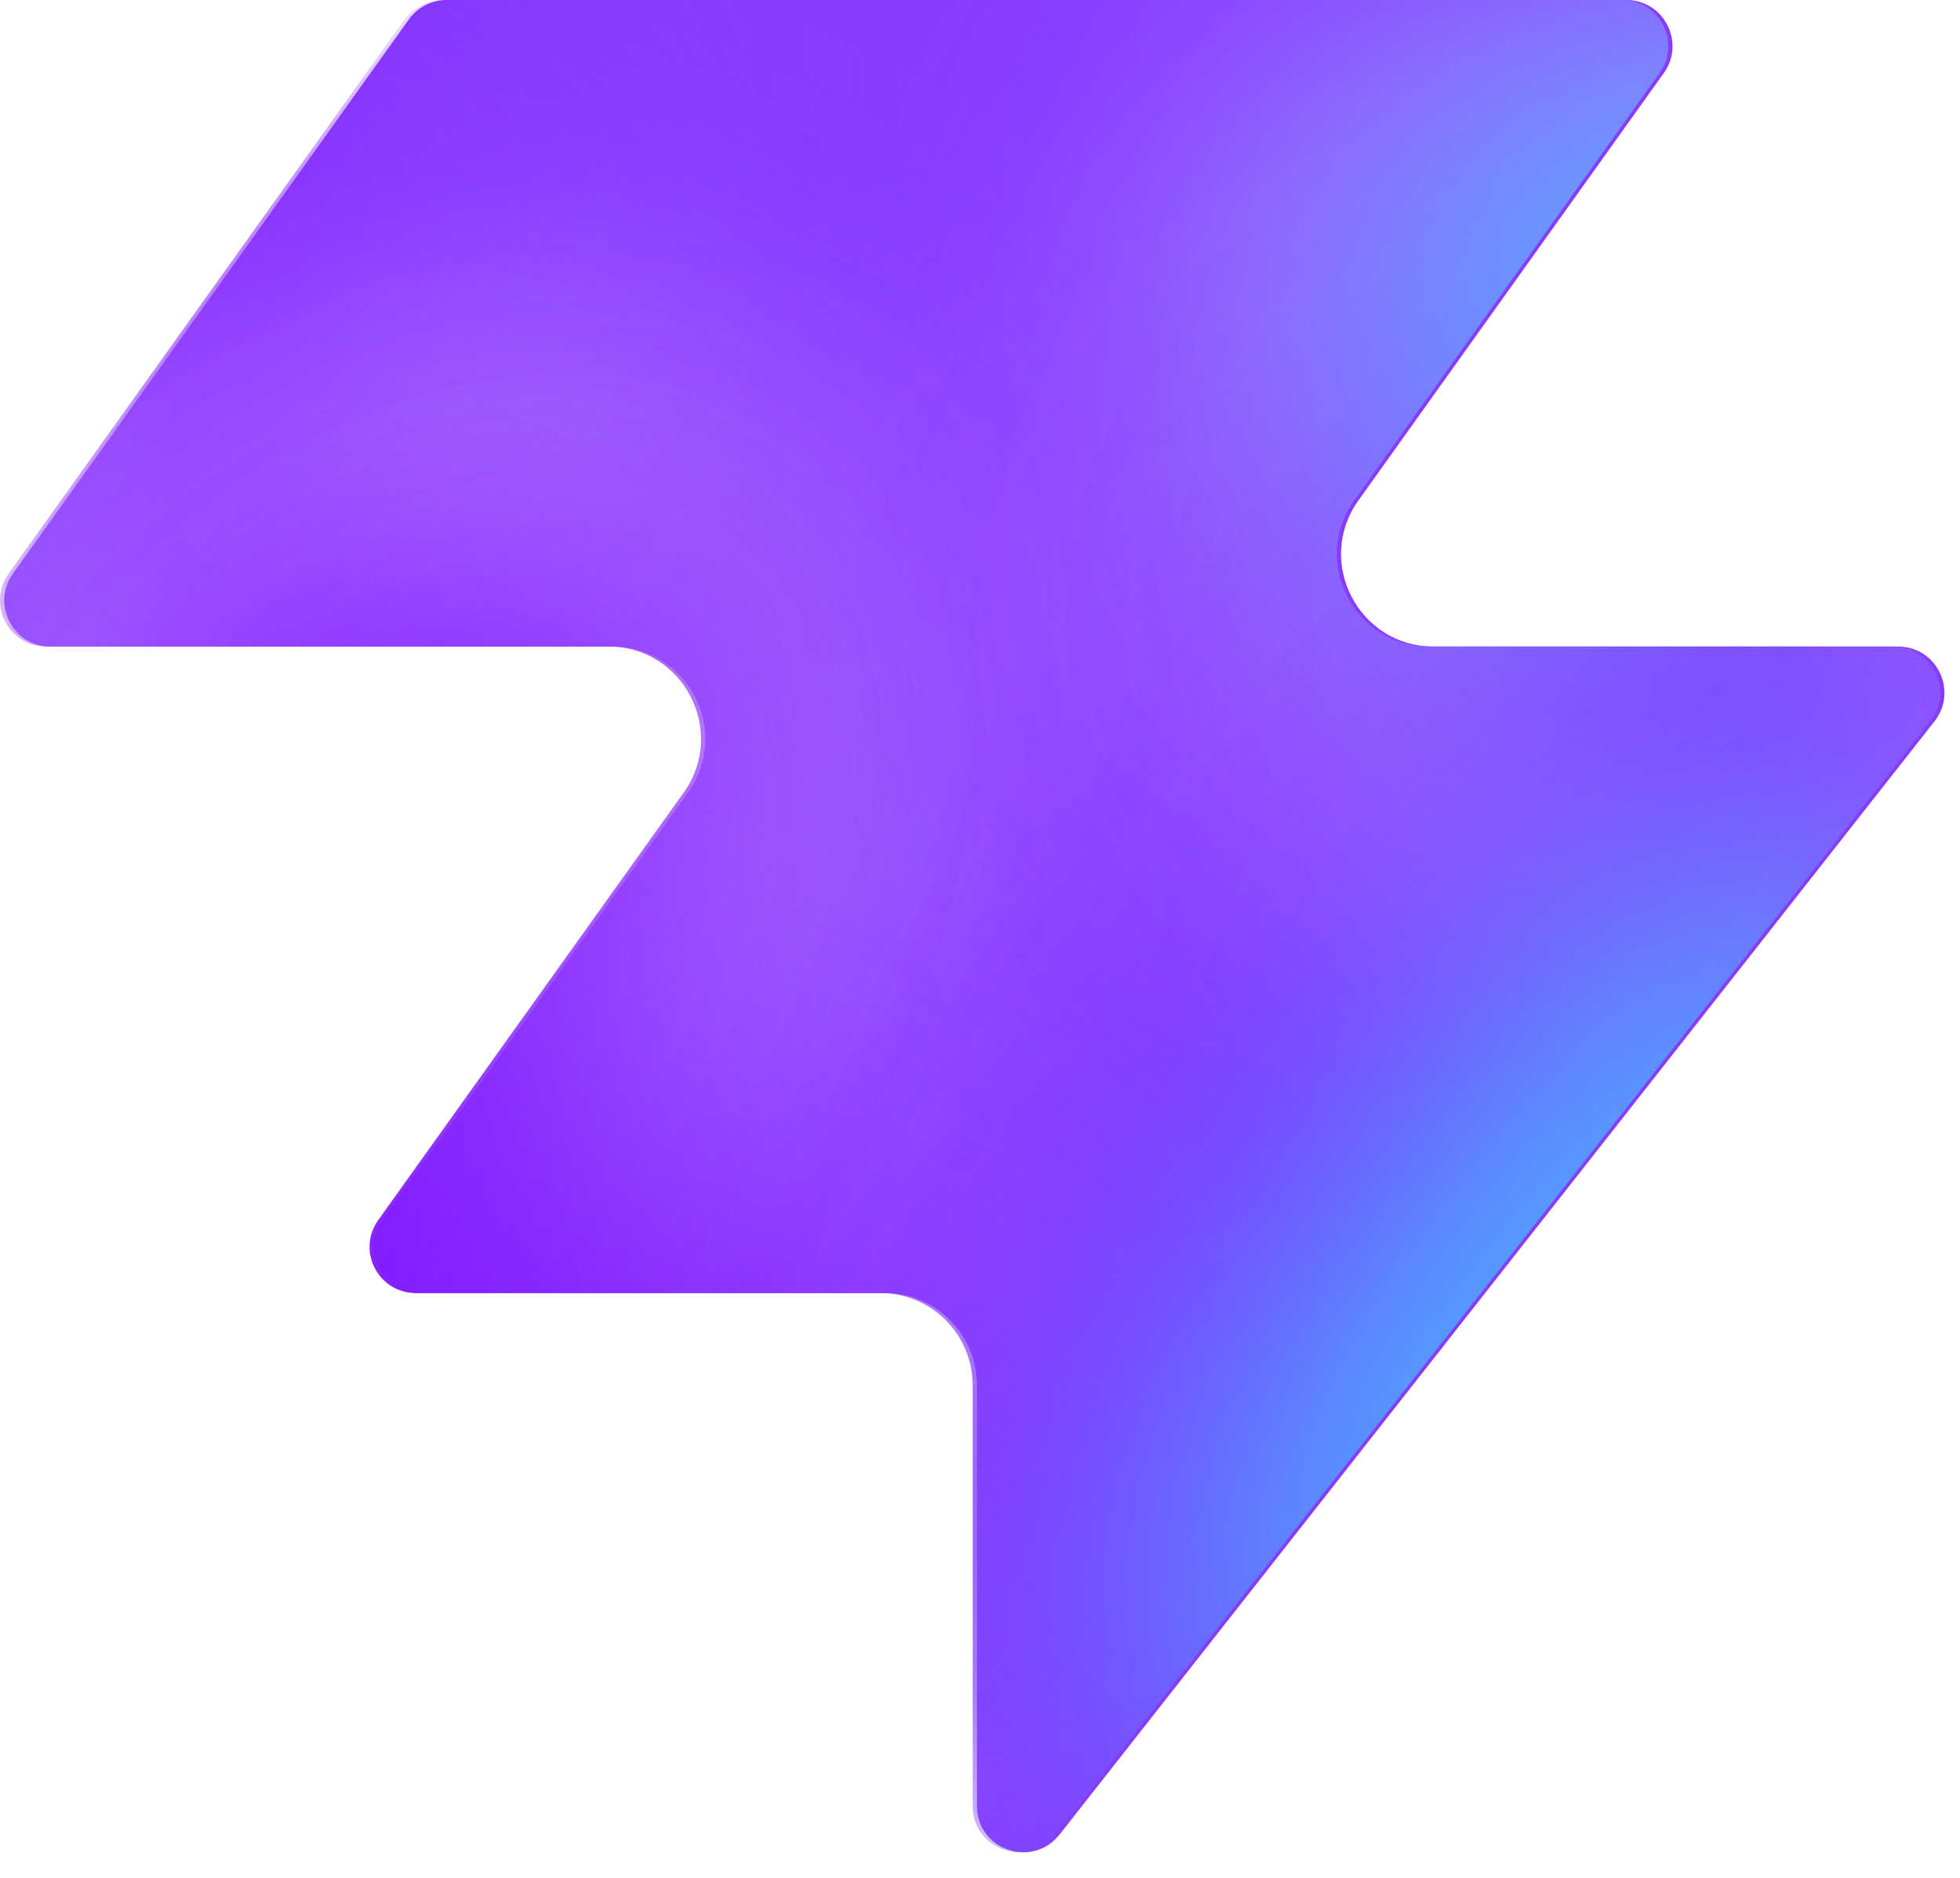
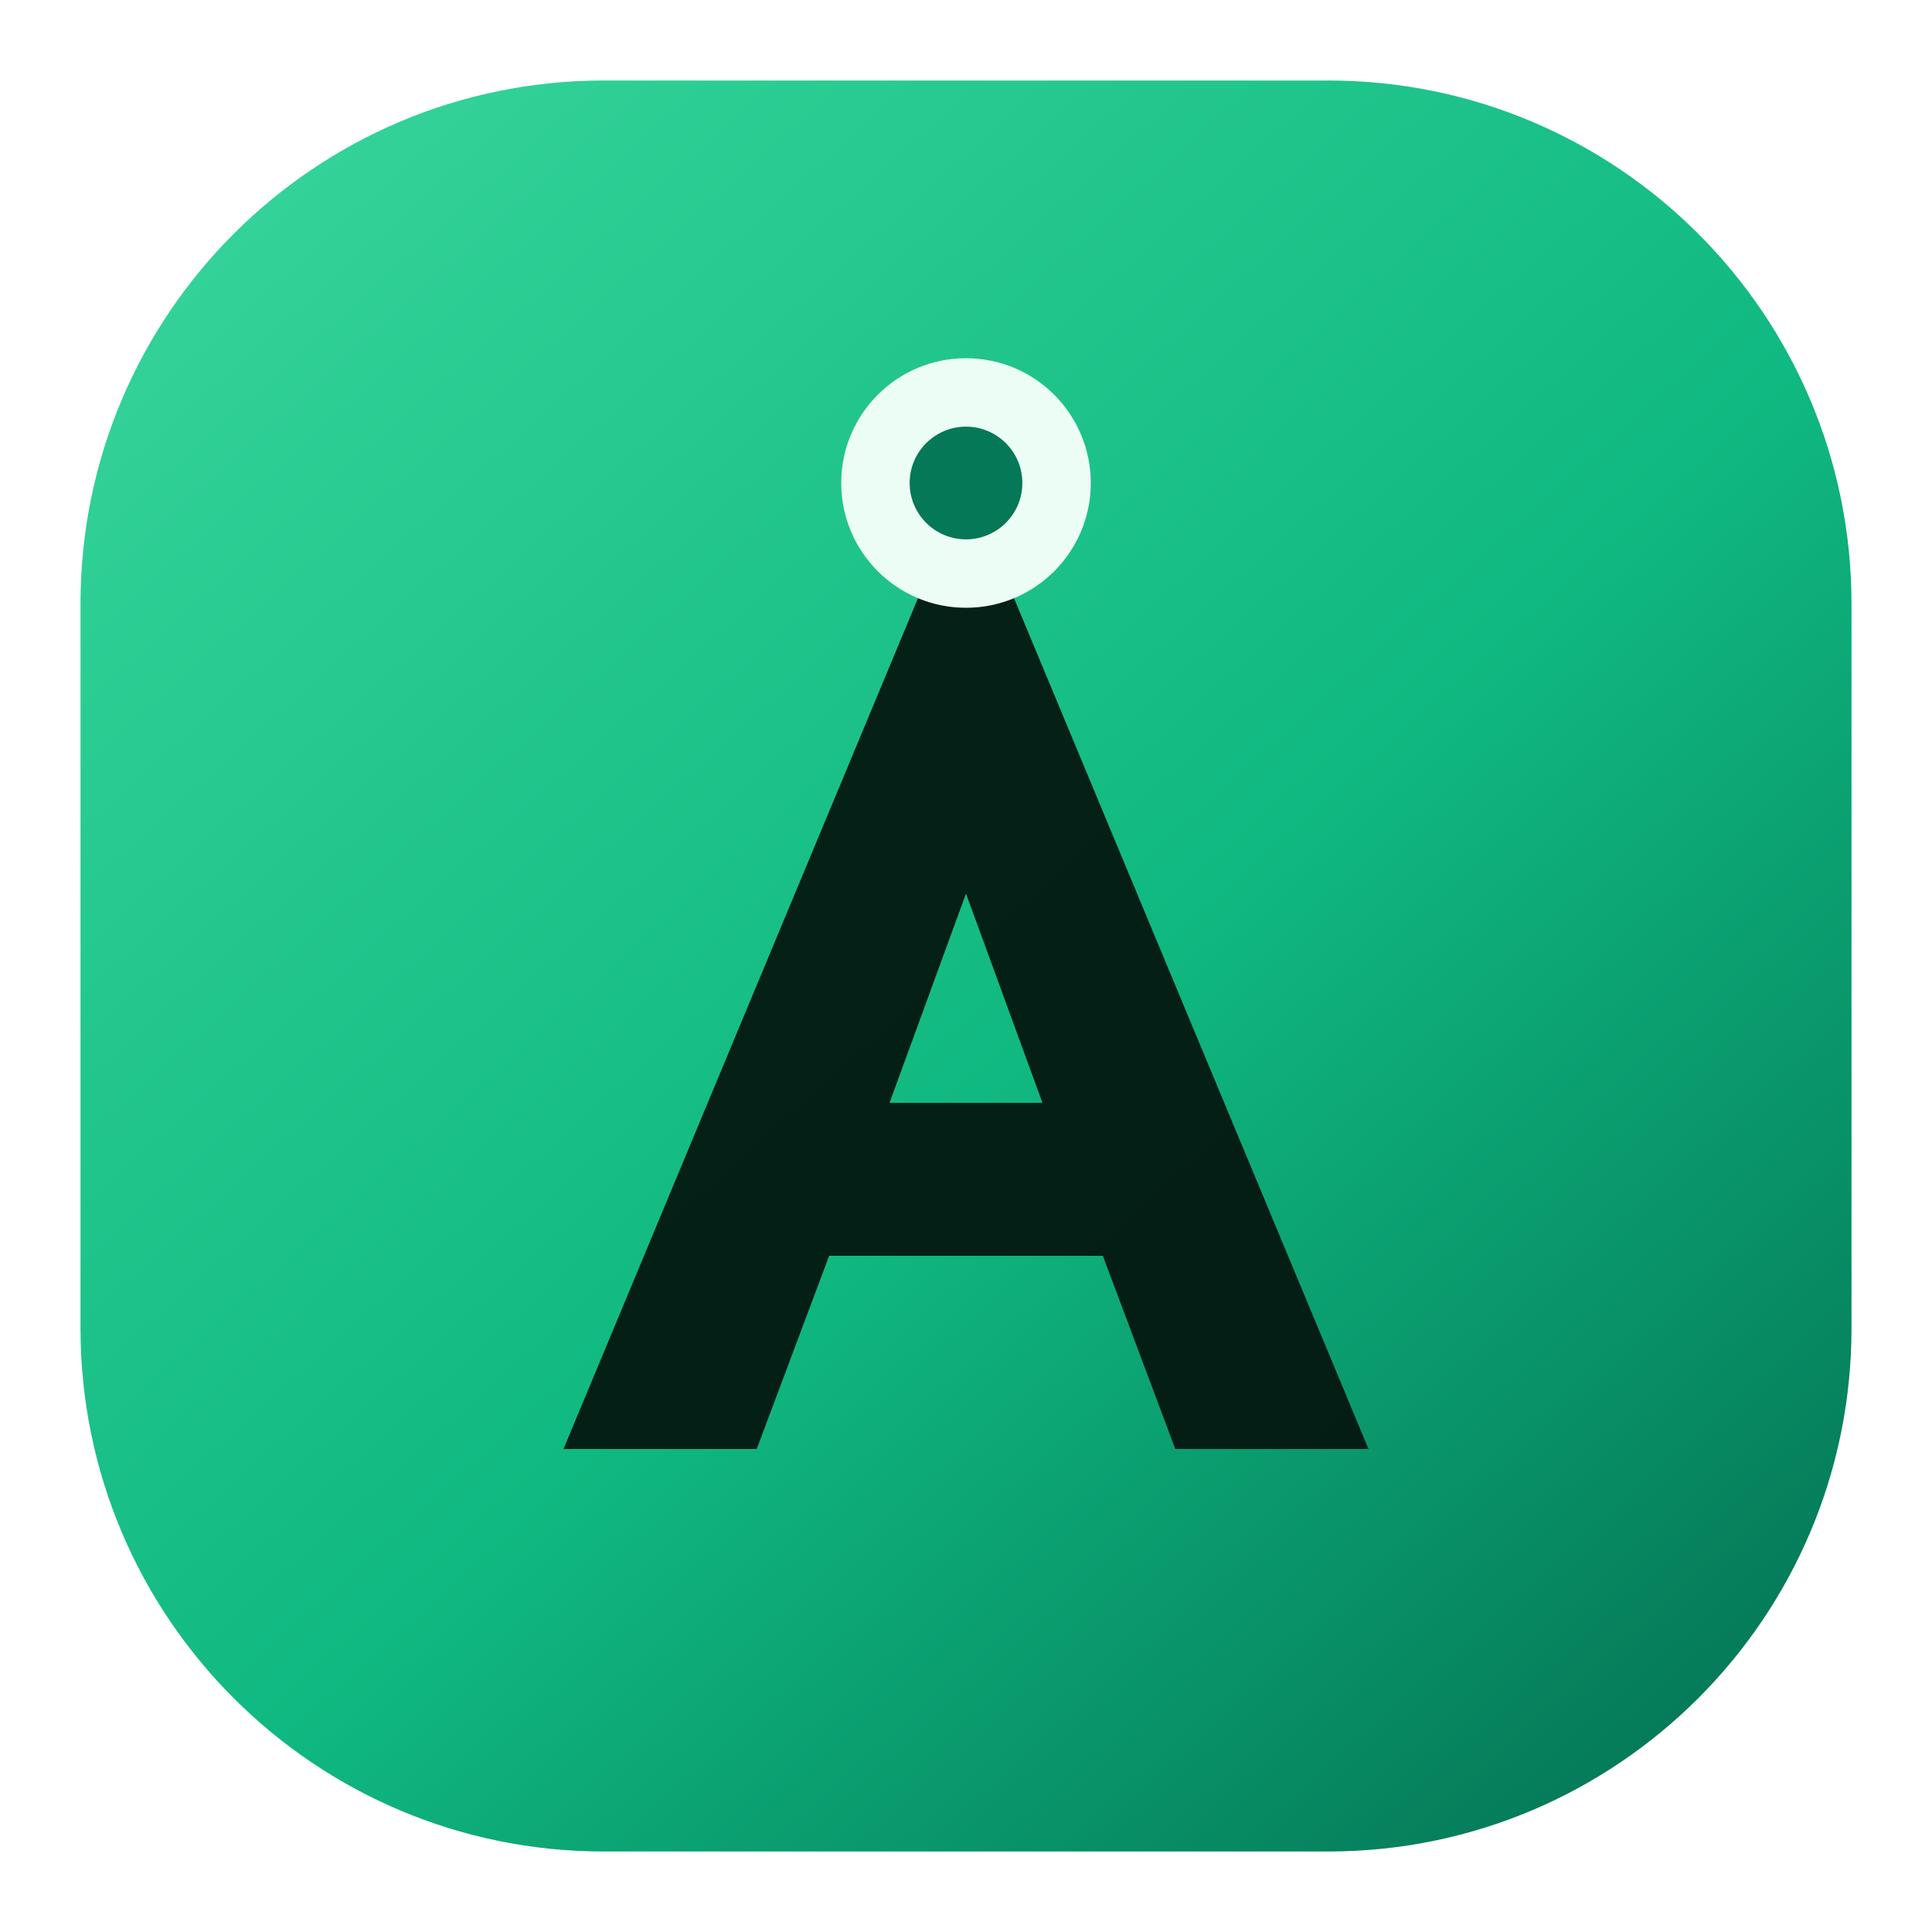
- <svg xmlns="http://www.w3.org/2000/svg" width="48" height="46" fill="none" viewBox="0 0 48 46">
-   <path fill="#863bff" d="M25.946 44.938c-.664.845-2.021.375-2.021-.698V33.937a2.26 2.26 0 0 0-2.262-2.262H10.287c-.92 0-1.456-1.04-.92-1.788l7.48-10.471c1.07-1.497 0-3.578-1.842-3.578H1.237c-.92 0-1.456-1.04-.92-1.788L10.013.474c.214-.297.556-.474.92-.474h28.894c.92 0 1.456 1.04.92 1.788l-7.48 10.471c-1.07 1.498 0 3.579 1.842 3.579h11.377c.943 0 1.473 1.088.89 1.83L25.947 44.94z" style="fill:#863bff;fill:color(display-p3 .525 .23 1);fill-opacity:1" />
-   <mask id="a" width="48" height="46" x="0" y="0" maskUnits="userSpaceOnUse" style="mask-type:alpha">
-     <path fill="#000" d="M25.842 44.938c-.664.844-2.021.375-2.021-.698V33.937a2.26 2.26 0 0 0-2.262-2.262H10.183c-.92 0-1.456-1.04-.92-1.788l7.48-10.471c1.07-1.498 0-3.579-1.842-3.579H1.133c-.92 0-1.456-1.04-.92-1.787L9.91.473c.214-.297.556-.474.92-.474h28.894c.92 0 1.456 1.04.92 1.788l-7.48 10.471c-1.07 1.498 0 3.578 1.842 3.578h11.377c.943 0 1.473 1.088.89 1.832L25.843 44.94z" style="fill:#000;fill-opacity:1" />
-   </mask>
-   <g mask="url(#a)">
-     <g filter="url(#b)">
-       <ellipse cx="5.508" cy="14.704" fill="#ede6ff" rx="5.508" ry="14.704" style="fill:#ede6ff;fill:color(display-p3 .927 .903 1);fill-opacity:1" transform="matrix(.00324 1 1 -.00324 -4.47 31.516)" />
-     </g>
-     <g filter="url(#c)">
-       <ellipse cx="10.399" cy="29.851" fill="#ede6ff" rx="10.399" ry="29.851" style="fill:#ede6ff;fill:color(display-p3 .927 .903 1);fill-opacity:1" transform="matrix(.00324 1 1 -.00324 -39.328 7.883)" />
-     </g>
-     <g filter="url(#d)">
-       <ellipse cx="5.508" cy="30.487" fill="#7e14ff" rx="5.508" ry="30.487" style="fill:#7e14ff;fill:color(display-p3 .492 .077 1);fill-opacity:1" transform="rotate(89.814 -25.913 -14.639)scale(1 -1)" />
-     </g>
-     <g filter="url(#e)">
-       <ellipse cx="5.508" cy="30.599" fill="#7e14ff" rx="5.508" ry="30.599" style="fill:#7e14ff;fill:color(display-p3 .492 .077 1);fill-opacity:1" transform="rotate(89.814 -32.644 -3.334)scale(1 -1)" />
-     </g>
-     <g filter="url(#f)">
-       <ellipse cx="5.508" cy="30.599" fill="#7e14ff" rx="5.508" ry="30.599" style="fill:#7e14ff;fill:color(display-p3 .492 .077 1);fill-opacity:1" transform="matrix(.00324 1 1 -.00324 -34.34 30.47)" />
-     </g>
-     <g filter="url(#g)">
-       <ellipse cx="14.072" cy="22.078" fill="#ede6ff" rx="14.072" ry="22.078" style="fill:#ede6ff;fill:color(display-p3 .927 .903 1);fill-opacity:1" transform="rotate(93.35 24.506 48.493)scale(-1 1)" />
-     </g>
-     <g filter="url(#h)">
-       <ellipse cx="3.47" cy="21.501" fill="#7e14ff" rx="3.47" ry="21.501" style="fill:#7e14ff;fill:color(display-p3 .492 .077 1);fill-opacity:1" transform="rotate(89.009 28.708 47.59)scale(-1 1)" />
-     </g>
-     <g filter="url(#i)">
-       <ellipse cx="3.47" cy="21.501" fill="#7e14ff" rx="3.47" ry="21.501" style="fill:#7e14ff;fill:color(display-p3 .492 .077 1);fill-opacity:1" transform="rotate(89.009 28.708 47.59)scale(-1 1)" />
-     </g>
-     <g filter="url(#j)">
-       <ellipse cx=".387" cy="8.972" fill="#7e14ff" rx="4.407" ry="29.108" style="fill:#7e14ff;fill:color(display-p3 .492 .077 1);fill-opacity:1" transform="rotate(39.51 .387 8.972)" />
-     </g>
-     <g filter="url(#k)">
-       <ellipse cx="47.523" cy="-6.092" fill="#7e14ff" rx="4.407" ry="29.108" style="fill:#7e14ff;fill:color(display-p3 .492 .077 1);fill-opacity:1" transform="rotate(37.892 47.523 -6.092)" />
-     </g>
-     <g filter="url(#l)">
-       <ellipse cx="41.412" cy="6.333" fill="#47bfff" rx="5.971" ry="9.665" style="fill:#47bfff;fill:color(display-p3 .28 .748 1);fill-opacity:1" transform="rotate(37.892 41.412 6.333)" />
-     </g>
-     <g filter="url(#m)">
-       <ellipse cx="-1.879" cy="38.332" fill="#7e14ff" rx="4.407" ry="29.108" style="fill:#7e14ff;fill:color(display-p3 .492 .077 1);fill-opacity:1" transform="rotate(37.892 -1.88 38.332)" />
-     </g>
-     <g filter="url(#n)">
-       <ellipse cx="-1.879" cy="38.332" fill="#7e14ff" rx="4.407" ry="29.108" style="fill:#7e14ff;fill:color(display-p3 .492 .077 1);fill-opacity:1" transform="rotate(37.892 -1.88 38.332)" />
-     </g>
-     <g filter="url(#o)">
-       <ellipse cx="35.651" cy="29.907" fill="#7e14ff" rx="4.407" ry="29.108" style="fill:#7e14ff;fill:color(display-p3 .492 .077 1);fill-opacity:1" transform="rotate(37.892 35.651 29.907)" />
-     </g>
-     <g filter="url(#p)">
-       <ellipse cx="38.418" cy="32.4" fill="#47bfff" rx="5.971" ry="15.297" style="fill:#47bfff;fill:color(display-p3 .28 .748 1);fill-opacity:1" transform="rotate(37.892 38.418 32.4)" />
-     </g>
-   </g>
+ <svg xmlns="http://www.w3.org/2000/svg" width="48" height="48" viewBox="0 0 48 48" fill="none">
  <defs>
-     <filter id="b" width="60.045" height="41.654" x="-19.77" y="16.149" color-interpolation-filters="sRGB" filterUnits="userSpaceOnUse">
-       <feFlood flood-opacity="0" result="BackgroundImageFix" />
-       <feBlend in="SourceGraphic" in2="BackgroundImageFix" result="shape" />
-       <feGaussianBlur result="effect1_foregroundBlur_2002_17158" stdDeviation="7.659" />
-     </filter>
-     <filter id="c" width="90.34" height="51.437" x="-54.613" y="-7.533" color-interpolation-filters="sRGB" filterUnits="userSpaceOnUse">
-       <feFlood flood-opacity="0" result="BackgroundImageFix" />
-       <feBlend in="SourceGraphic" in2="BackgroundImageFix" result="shape" />
-       <feGaussianBlur result="effect1_foregroundBlur_2002_17158" stdDeviation="7.659" />
-     </filter>
-     <filter id="d" width="79.355" height="29.4" x="-49.64" y="2.03" color-interpolation-filters="sRGB" filterUnits="userSpaceOnUse">
-       <feFlood flood-opacity="0" result="BackgroundImageFix" />
-       <feBlend in="SourceGraphic" in2="BackgroundImageFix" result="shape" />
-       <feGaussianBlur result="effect1_foregroundBlur_2002_17158" stdDeviation="4.596" />
-     </filter>
-     <filter id="e" width="79.579" height="29.4" x="-45.045" y="20.029" color-interpolation-filters="sRGB" filterUnits="userSpaceOnUse">
-       <feFlood flood-opacity="0" result="BackgroundImageFix" />
-       <feBlend in="SourceGraphic" in2="BackgroundImageFix" result="shape" />
-       <feGaussianBlur result="effect1_foregroundBlur_2002_17158" stdDeviation="4.596" />
-     </filter>
-     <filter id="f" width="79.579" height="29.4" x="-43.513" y="21.178" color-interpolation-filters="sRGB" filterUnits="userSpaceOnUse">
-       <feFlood flood-opacity="0" result="BackgroundImageFix" />
-       <feBlend in="SourceGraphic" in2="BackgroundImageFix" result="shape" />
-       <feGaussianBlur result="effect1_foregroundBlur_2002_17158" stdDeviation="4.596" />
-     </filter>
-     <filter id="g" width="74.749" height="58.852" x="15.756" y="-17.901" color-interpolation-filters="sRGB" filterUnits="userSpaceOnUse">
-       <feFlood flood-opacity="0" result="BackgroundImageFix" />
-       <feBlend in="SourceGraphic" in2="BackgroundImageFix" result="shape" />
-       <feGaussianBlur result="effect1_foregroundBlur_2002_17158" stdDeviation="7.659" />
-     </filter>
-     <filter id="h" width="61.377" height="25.362" x="23.548" y="2.284" color-interpolation-filters="sRGB" filterUnits="userSpaceOnUse">
-       <feFlood flood-opacity="0" result="BackgroundImageFix" />
-       <feBlend in="SourceGraphic" in2="BackgroundImageFix" result="shape" />
-       <feGaussianBlur result="effect1_foregroundBlur_2002_17158" stdDeviation="4.596" />
-     </filter>
-     <filter id="i" width="61.377" height="25.362" x="23.548" y="2.284" color-interpolation-filters="sRGB" filterUnits="userSpaceOnUse">
-       <feFlood flood-opacity="0" result="BackgroundImageFix" />
-       <feBlend in="SourceGraphic" in2="BackgroundImageFix" result="shape" />
-       <feGaussianBlur result="effect1_foregroundBlur_2002_17158" stdDeviation="4.596" />
-     </filter>
-     <filter id="j" width="56.045" height="63.649" x="-27.636" y="-22.853" color-interpolation-filters="sRGB" filterUnits="userSpaceOnUse">
-       <feFlood flood-opacity="0" result="BackgroundImageFix" />
-       <feBlend in="SourceGraphic" in2="BackgroundImageFix" result="shape" />
-       <feGaussianBlur result="effect1_foregroundBlur_2002_17158" stdDeviation="4.596" />
-     </filter>
-     <filter id="k" width="54.814" height="64.646" x="20.116" y="-38.415" color-interpolation-filters="sRGB" filterUnits="userSpaceOnUse">
-       <feFlood flood-opacity="0" result="BackgroundImageFix" />
-       <feBlend in="SourceGraphic" in2="BackgroundImageFix" result="shape" />
-       <feGaussianBlur result="effect1_foregroundBlur_2002_17158" stdDeviation="4.596" />
-     </filter>
-     <filter id="l" width="33.541" height="35.313" x="24.641" y="-11.323" color-interpolation-filters="sRGB" filterUnits="userSpaceOnUse">
-       <feFlood flood-opacity="0" result="BackgroundImageFix" />
-       <feBlend in="SourceGraphic" in2="BackgroundImageFix" result="shape" />
-       <feGaussianBlur result="effect1_foregroundBlur_2002_17158" stdDeviation="4.596" />
-     </filter>
-     <filter id="m" width="54.814" height="64.646" x="-29.286" y="6.009" color-interpolation-filters="sRGB" filterUnits="userSpaceOnUse">
-       <feFlood flood-opacity="0" result="BackgroundImageFix" />
-       <feBlend in="SourceGraphic" in2="BackgroundImageFix" result="shape" />
-       <feGaussianBlur result="effect1_foregroundBlur_2002_17158" stdDeviation="4.596" />
-     </filter>
-     <filter id="n" width="54.814" height="64.646" x="-29.286" y="6.009" color-interpolation-filters="sRGB" filterUnits="userSpaceOnUse">
-       <feFlood flood-opacity="0" result="BackgroundImageFix" />
-       <feBlend in="SourceGraphic" in2="BackgroundImageFix" result="shape" />
-       <feGaussianBlur result="effect1_foregroundBlur_2002_17158" stdDeviation="4.596" />
-     </filter>
-     <filter id="o" width="54.814" height="64.646" x="8.244" y="-2.416" color-interpolation-filters="sRGB" filterUnits="userSpaceOnUse">
-       <feFlood flood-opacity="0" result="BackgroundImageFix" />
-       <feBlend in="SourceGraphic" in2="BackgroundImageFix" result="shape" />
-       <feGaussianBlur result="effect1_foregroundBlur_2002_17158" stdDeviation="4.596" />
-     </filter>
-     <filter id="p" width="39.409" height="43.623" x="18.713" y="10.588" color-interpolation-filters="sRGB" filterUnits="userSpaceOnUse">
-       <feFlood flood-opacity="0" result="BackgroundImageFix" />
-       <feBlend in="SourceGraphic" in2="BackgroundImageFix" result="shape" />
-       <feGaussianBlur result="effect1_foregroundBlur_2002_17158" stdDeviation="4.596" />
-     </filter>
+     <linearGradient id="g" x1="6" y1="4" x2="42" y2="44" gradientUnits="userSpaceOnUse">
+       <stop stop-color="#34D399" />
+       <stop offset="0.55" stop-color="#10B981" />
+       <stop offset="1" stop-color="#047857" />
+     </linearGradient>
  </defs>
+   <rect x="2" y="2" width="44" height="44" rx="13" fill="url(#g)" />
+   <path d="M24 12L34 36H29.2L27.4 31.2H20.6L18.8 36H14L24 12Z" fill="#04130D" fill-opacity="0.92" />
+   <path d="M22.1 27.4H25.9L24 22.2L22.1 27.4Z" fill="url(#g)" />
+   <circle cx="24" cy="12" r="3.1" fill="#ECFDF5" />
+   <circle cx="24" cy="12" r="1.4" fill="#047857" />
</svg>
